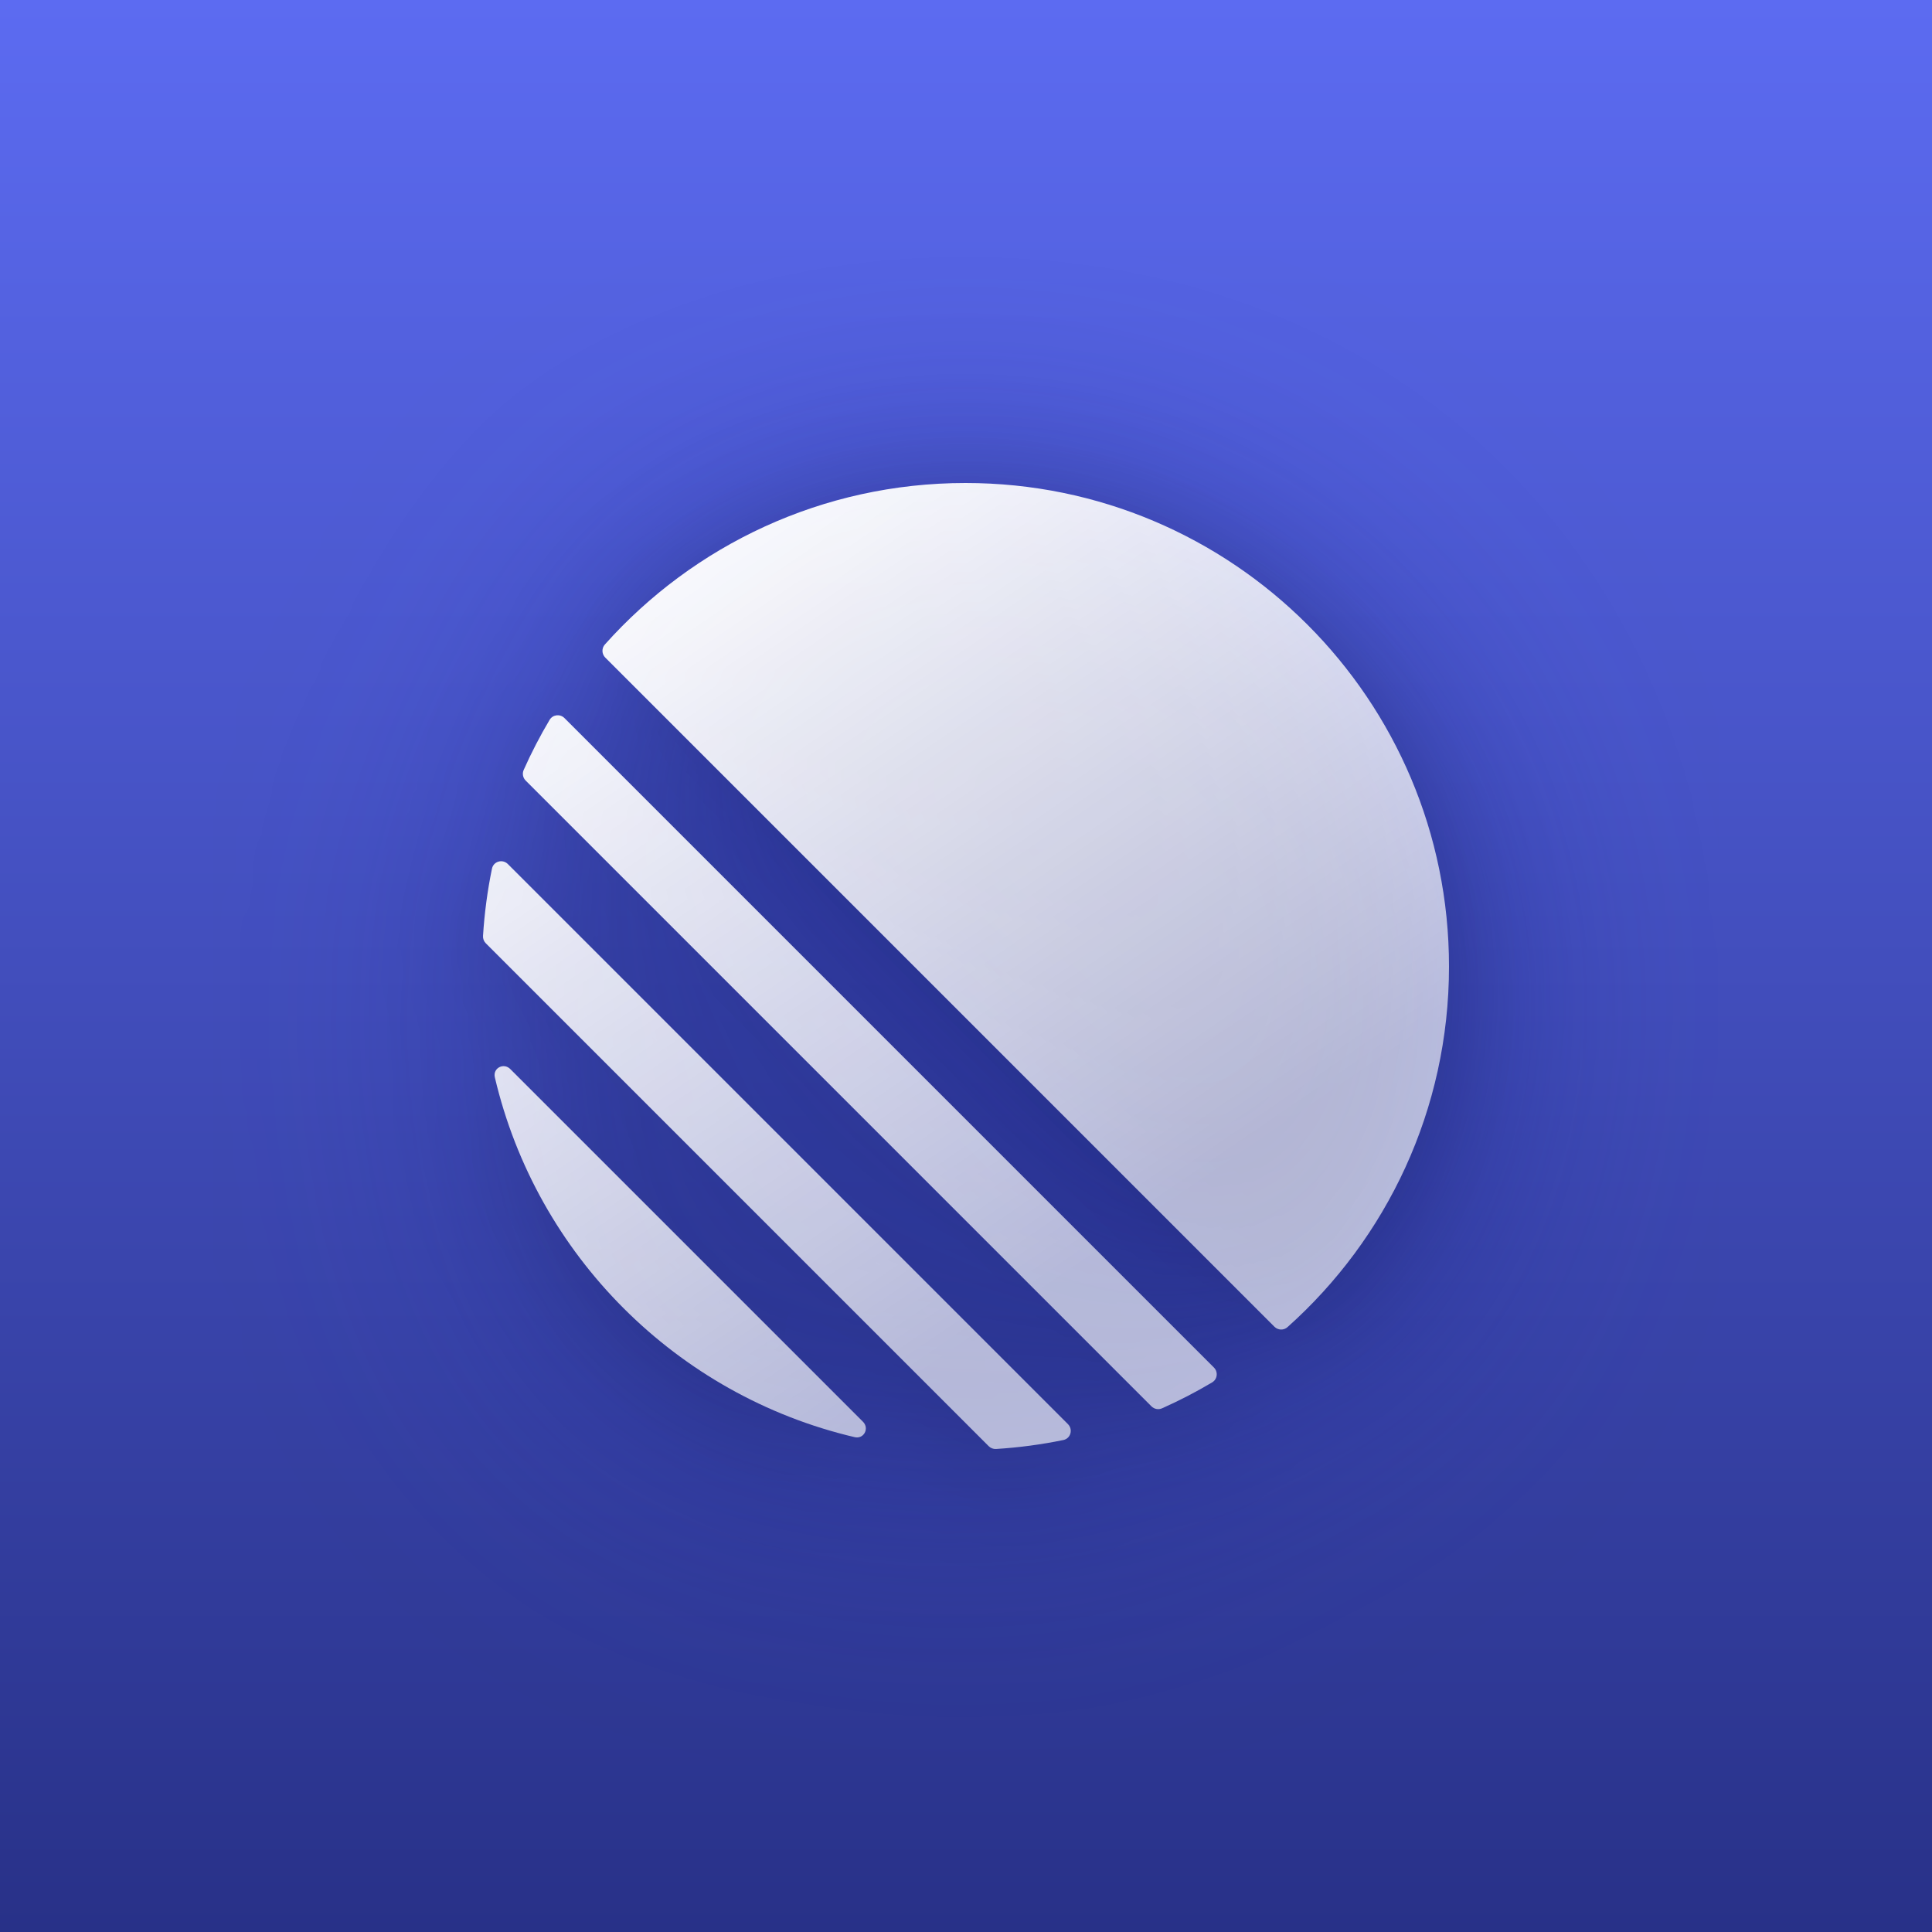
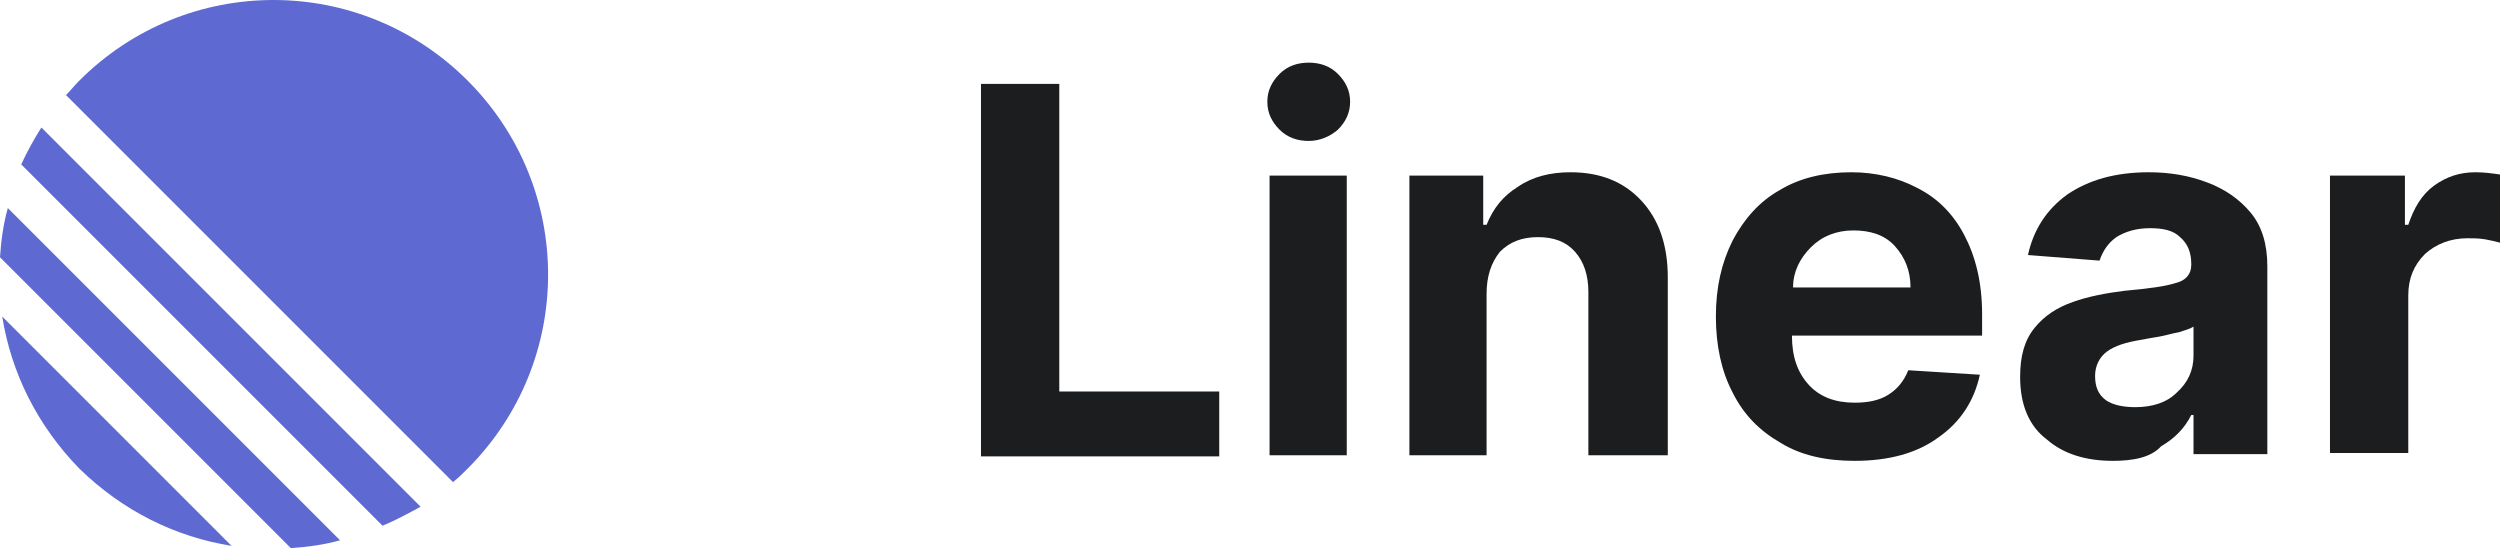
- <svg xmlns="http://www.w3.org/2000/svg" height="256" width="256" viewBox="0 0 1024 1024" fill="none">
-   <path fill="url(#linear-icon-a)" d="M0 0h1024v1024H0z" />
-   <g filter="url(#linear-icon-b)">
-     <path fill="url(#linear-icon-c)" d="M262.274 570.997c-1.139-4.857 4.646-7.915 8.174-4.388l186.943 186.943c3.527 3.528.469 9.313-4.388 8.174-94.339-22.131-168.598-96.39-190.729-190.729Z" />
-     <path fill="url(#linear-icon-d)" d="M256.01 496.072c-.091 1.451.455 2.867 1.482 3.894l266.542 266.542c1.027 1.027 2.443 1.573 3.894 1.482 12.13-.755 24.032-2.355 35.647-4.74 3.914-.804 5.274-5.613 2.449-8.439L269.189 457.976c-2.826-2.825-7.635-1.465-8.439 2.449-2.385 11.615-3.985 23.517-4.74 35.647Z" />
-     <path fill="url(#linear-icon-e)" d="M277.56 408.092c-.852 1.914-.418 4.15 1.063 5.631l331.654 331.654c1.481 1.481 3.717 1.915 5.631 1.063 9.145-4.073 18.008-8.666 26.55-13.742 2.827-1.68 3.263-5.564.938-7.889L299.191 380.604c-2.325-2.325-6.209-1.889-7.889.938-5.076 8.542-9.669 17.405-13.742 26.55Z" />
-     <path fill="url(#linear-icon-f)" d="M320.813 348.539c-1.895-1.895-2.013-4.935-.227-6.933C367.511 289.072 435.77 256 511.754 256 653.275 256 768 370.725 768 512.246c0 75.984-33.072 144.243-85.606 191.168-1.998 1.786-5.038 1.668-6.933-.227L320.813 348.539Z" />
+ <svg xmlns="http://www.w3.org/2000/svg" version="1.1" id="Layer_1" x="0px" y="0px" viewBox="0 0 223.5 49" style="enable-background:new 0 0 223.5 49;" xml:space="preserve">
+   <style type="text/css">
+   .st0{fill:#5E6AD2;}
+ 	.st1{fill:#1C1D1F;}
+  </style>
+   <g>
+     <g>
+       <path class="st0" d="M40.5,43.1c0.5-0.4,0.9-0.8,1.3-1.2c9.6-9.6,9.6-25.1,0-34.7c-9.6-9.6-25.1-9.6-34.7,0    C6.7,7.6,6.3,8.1,5.9,8.5L40.5,43.1z">
+    </path>
+       <path class="st0" d="M37.6,45.3L3.7,11.4c-0.7,1.1-1.3,2.2-1.8,3.3L34.2,47C35.4,46.5,36.5,45.9,37.6,45.3z">
+    </path>
+       <path class="st0" d="M30.4,48.3L0.7,18.6C0.3,20,0.1,21.5,0,23l26,26C27.5,48.9,29,48.7,30.4,48.3z">
+    </path>
+       <path class="st0" d="M20.7,48.8L0.2,28.3c0.8,5,3.1,9.7,6.9,13.6C11,45.7,15.7,48,20.7,48.8z">
+    </path>
+     </g>
+     <g>
+       <path class="st1" d="M87.7,40.7V7.5h7v27.5H109v5.8H87.7z">
+    </path>
+       <path class="st1" d="M113.5,40.7v-25h6.9v25H113.5z M117,12.6c-1,0-1.9-0.3-2.6-1c-0.7-0.7-1.1-1.5-1.1-2.5c0-1,0.4-1.8,1.1-2.5    c0.7-0.7,1.6-1,2.6-1c1,0,1.9,0.3,2.6,1c0.7,0.7,1.1,1.5,1.1,2.5c0,1-0.4,1.8-1.1,2.5C118.9,12.2,118,12.6,117,12.6z">
+    </path>
+       <path class="st1" d="M132.9,26.3v14.4H126v-25h6.6v4.4h0.3c0.6-1.5,1.5-2.6,2.8-3.4c1.3-0.9,2.9-1.3,4.7-1.3    c2.6,0,4.7,0.8,6.3,2.5c1.6,1.7,2.4,4,2.4,6.9v15.9H142V26.1c0-1.5-0.4-2.7-1.2-3.6c-0.8-0.9-1.9-1.3-3.3-1.3    c-1.4,0-2.5,0.4-3.4,1.3C133.3,23.5,132.9,24.7,132.9,26.3z">
+    </path>
+       <path class="st1" d="M165.8,41.2c-2.6,0-4.8-0.5-6.6-1.6c-1.9-1.1-3.3-2.5-4.3-4.5c-1-1.9-1.5-4.2-1.5-6.8c0-2.6,0.5-4.8,1.5-6.8    c1-1.9,2.4-3.5,4.2-4.5c1.8-1.1,4-1.6,6.4-1.6c2.2,0,4.2,0.5,5.9,1.4c1.8,0.9,3.2,2.3,4.2,4.2c1,1.9,1.6,4.2,1.6,7.1V30h-17v0    c0,1.9,0.5,3.3,1.5,4.4s2.4,1.6,4.1,1.6c1.2,0,2.2-0.2,3-0.7c0.8-0.5,1.4-1.2,1.8-2.2l6.4,0.4c-0.5,2.3-1.7,4.2-3.7,5.6    C171.4,40.5,168.9,41.2,165.8,41.2z M160.3,25.7h10.5c0-1.5-0.5-2.7-1.4-3.7c-0.9-1-2.2-1.4-3.7-1.4c-1.5,0-2.8,0.5-3.8,1.5    C160.9,23.1,160.3,24.3,160.3,25.7z">
+    </path>
+       <path class="st1" d="M188.9,41.2c-2.4,0-4.4-0.6-5.9-1.9c-1.6-1.2-2.4-3.1-2.4-5.6c0-1.9,0.4-3.3,1.3-4.4c0.9-1.1,2-1.8,3.4-2.3    c1.4-0.5,3-0.8,4.6-1c2.2-0.2,3.7-0.4,4.6-0.7c0.9-0.2,1.4-0.8,1.4-1.6v-0.1c0-1-0.3-1.8-1-2.4c-0.6-0.6-1.5-0.8-2.7-0.8    c-1.2,0-2.2,0.3-3,0.8c-0.7,0.5-1.2,1.2-1.5,2.1l-6.4-0.5c0.5-2.3,1.7-4.1,3.5-5.4c1.9-1.3,4.3-2,7.3-2c1.9,0,3.6,0.3,5.2,0.9    c1.6,0.6,2.9,1.5,3.9,2.7c1,1.2,1.5,2.8,1.5,4.8v16.8h-6.6v-3.5h-0.2c-0.6,1.2-1.5,2.1-2.7,2.8C192.3,40.9,190.7,41.2,188.9,41.2z     M190.9,36.4c1.5,0,2.8-0.4,3.7-1.3c1-0.9,1.5-2,1.5-3.3v-2.6c-0.3,0.2-0.7,0.3-1.3,0.5c-0.6,0.1-1.2,0.3-1.8,0.4    c-0.6,0.1-1.2,0.2-1.7,0.3c-1.2,0.2-2.2,0.5-2.9,1c-0.7,0.5-1.1,1.3-1.1,2.2c0,1,0.3,1.7,1,2.2C188.9,36.2,189.8,36.4,190.9,36.4z    ">
+    </path>
+       <path class="st1" d="M208.3,40.7v-25h6.7v4.4h0.3c0.5-1.5,1.2-2.7,2.3-3.5c1.1-0.8,2.3-1.2,3.7-1.2c0.8,0,1.5,0.1,2.2,0.2v6.1    c-0.3-0.1-0.8-0.2-1.3-0.3c-0.6-0.1-1.1-0.1-1.6-0.1c-1.5,0-2.8,0.5-3.8,1.4c-1,1-1.5,2.2-1.5,3.7v14.1H208.3z">
+    </path>
+     </g>
  </g>
-   <defs>
-     <linearGradient id="linear-icon-a" x1="512" x2="512" y1="0" y2="1024" gradientUnits="userSpaceOnUse">
-       <stop stop-color="#5C6BF1" />
-       <stop offset="1" stop-color="#283188" />
-     </linearGradient>
-     <linearGradient id="linear-icon-c" x1="274.286" x2="541.257" y1="303.543" y2="694.857" gradientUnits="userSpaceOnUse">
-       <stop stop-color="#fff" />
-       <stop offset="1" stop-color="#fff" stop-opacity=".65" />
-     </linearGradient>
-     <linearGradient id="linear-icon-d" x1="274.286" x2="541.257" y1="303.543" y2="694.857" gradientUnits="userSpaceOnUse">
-       <stop stop-color="#fff" />
-       <stop offset="1" stop-color="#fff" stop-opacity=".65" />
-     </linearGradient>
-     <linearGradient id="linear-icon-e" x1="274.286" x2="541.257" y1="303.543" y2="694.857" gradientUnits="userSpaceOnUse">
-       <stop stop-color="#fff" />
-       <stop offset="1" stop-color="#fff" stop-opacity=".65" />
-     </linearGradient>
-     <linearGradient id="linear-icon-f" x1="274.286" x2="541.257" y1="303.543" y2="694.857" gradientUnits="userSpaceOnUse">
-       <stop stop-color="#fff" />
-       <stop offset="1" stop-color="#fff" stop-opacity=".65" />
-     </linearGradient>
-     <filter id="linear-icon-b" width="797.149" height="797.149" x="113.426" y="135.703" color-interpolation-filters="sRGB" filterUnits="userSpaceOnUse">
-       <feFlood flood-opacity="0" result="BackgroundImageFix" />
-       <feColorMatrix in="SourceAlpha" result="hardAlpha" values="0 0 0 0 0 0 0 0 0 0 0 0 0 0 0 0 0 0 127 0" />
-       <feOffset dy="22.277" />
-       <feGaussianBlur stdDeviation="71.287" />
-       <feColorMatrix values="0 0 0 0 0.119 0 0 0 0 0.158 0 0 0 0 0.571 0 0 0 0.7 0" />
-       <feBlend in2="BackgroundImageFix" result="effect1_dropShadow_9417_5600" />
-       <feColorMatrix in="SourceAlpha" result="hardAlpha" values="0 0 0 0 0 0 0 0 0 0 0 0 0 0 0 0 0 0 127 0" />
-       <feOffset dy="7.797" />
-       <feGaussianBlur stdDeviation="30" />
-       <feColorMatrix values="0 0 0 0 0 0 0 0 0 0 0 0 0 0 0 0 0 0 0.17 0" />
-       <feBlend in2="effect1_dropShadow_9417_5600" result="effect2_dropShadow_9417_5600" />
-       <feBlend in="SourceGraphic" in2="effect2_dropShadow_9417_5600" result="shape" />
-     </filter>
-   </defs>
</svg>
